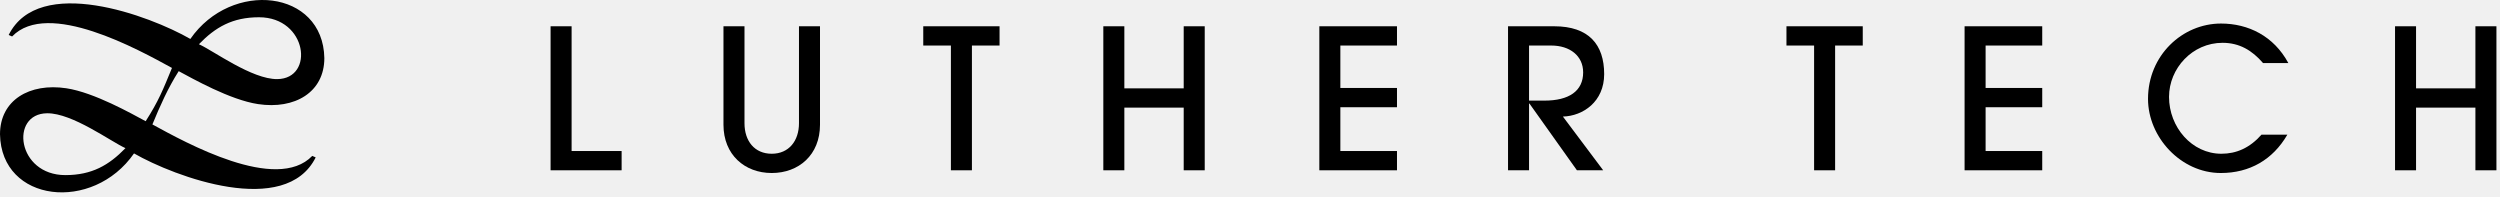
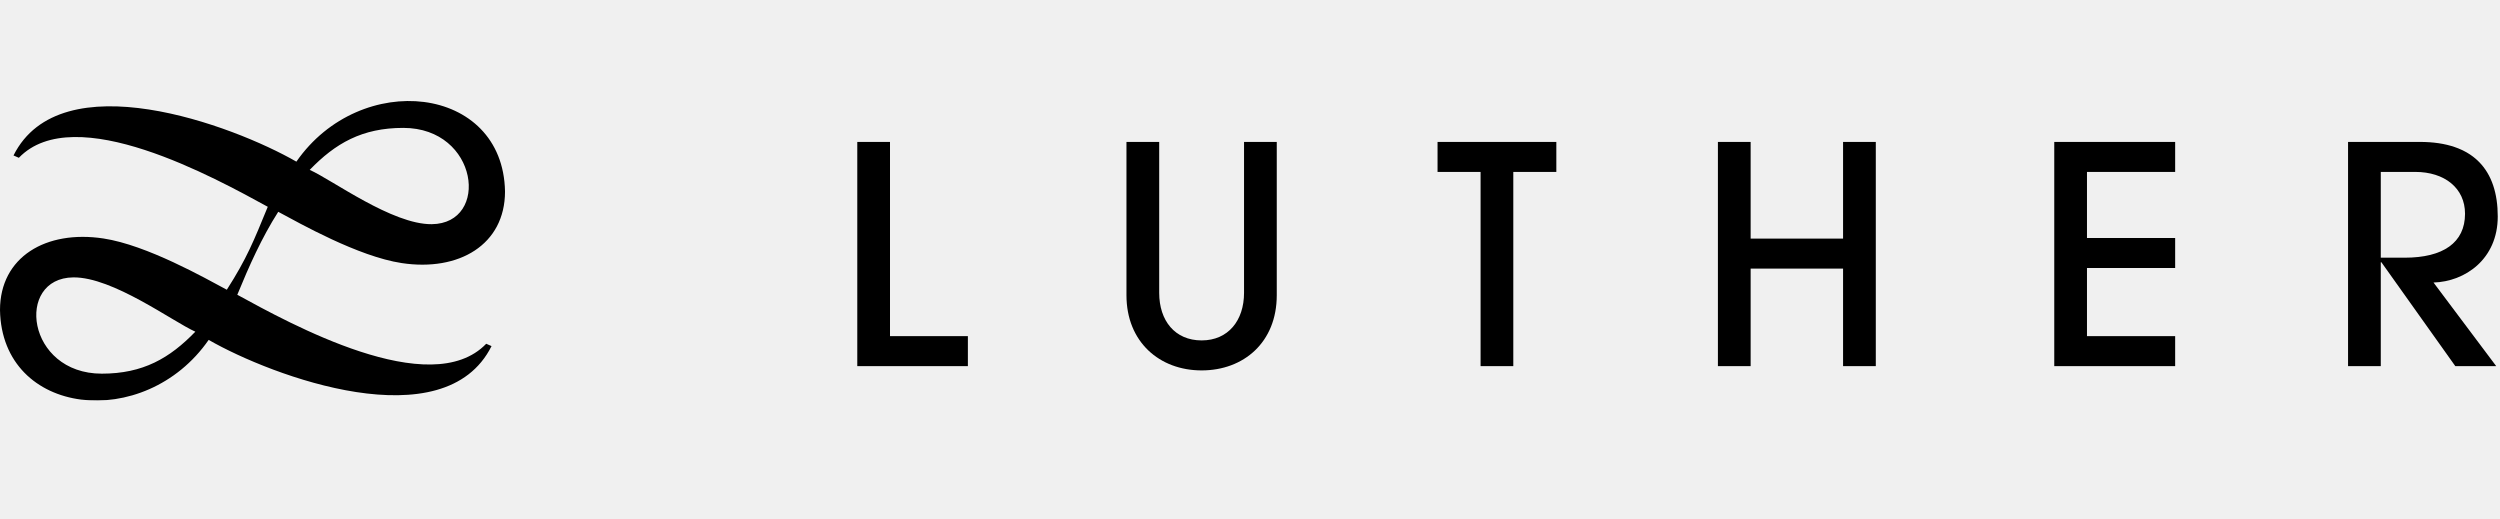
- <svg xmlns="http://www.w3.org/2000/svg" width="407" height="32" viewBox="0 0 407 32" fill="none">
-   <path fill-rule="evenodd" clip-rule="evenodd" d="M32.384 7.2C35.064 4.425 37.856 2.81 42.163 2.81C50.05 2.81 51.245 12.814 45.145 12.878C41.021 12.922 34.746 8.257 32.384 7.2ZM20.424 24.118C17.742 26.893 14.952 28.507 10.644 28.507C2.758 28.507 1.566 18.505 7.662 18.441C11.785 18.395 18.06 23.061 20.424 24.118ZM29.092 11.585C31.346 12.789 37.453 16.259 42.002 16.946C47.992 17.852 52.803 15.022 52.803 9.457C52.606 -1.691 37.682 -3.307 30.989 6.34C24.345 2.522 6.344 -4.172 1.413 5.692L1.97 5.937C7.791 -0.113 22.566 8.089 27.997 11.06C26.512 14.668 25.835 16.412 23.715 19.733C21.461 18.529 15.355 15.059 10.806 14.371C4.815 13.466 0 16.296 0 21.86C0.201 33.008 15.124 34.627 21.818 24.976C28.462 28.793 46.463 35.489 51.395 25.625L50.837 25.381C45.016 31.431 30.241 23.225 24.811 20.258C26.036 17.279 27.352 14.309 29.092 11.585Z" fill="black" />
-   <path d="M101.199 27.723V24.586H93.057V4.277H89.635V27.723H101.199Z" fill="black" />
-   <path d="M130.074 20.055C130.074 22.938 128.427 25.03 125.638 25.03C122.85 25.03 121.203 22.97 121.203 20.055V4.277H117.781V20.309C117.781 25.188 121.234 28.166 125.638 28.166C130.042 28.166 133.496 25.22 133.496 20.309V4.277H130.074V20.055Z" fill="black" />
-   <path d="M158.228 27.723V7.413H162.727V4.277H150.307V7.413H154.806V27.723H158.228Z" fill="black" />
-   <path d="M196.129 27.723V4.277H192.707V14.384H183.044V4.277H179.622V27.723H183.044V17.52H192.707V27.723H196.129Z" fill="black" />
-   <path d="M227.43 27.723V24.586H218.21V17.457H227.43V14.32H218.21V7.413H227.43V4.277H214.788V27.723H227.43Z" fill="black" />
-   <path d="M261 27.723L254.442 18.978C257.737 18.883 261.159 16.538 261.159 12.071C261.159 7.255 258.656 4.277 253.016 4.277H245.507V27.723H248.929V16.855H248.992L256.723 27.723H261ZM248.929 16.38V7.413H252.541C255.582 7.413 257.737 9.093 257.737 11.786C257.737 14.827 255.424 16.38 251.432 16.38H248.929Z" fill="black" />
-   <path d="M298.757 27.723V7.413H303.256V4.277H290.836V7.413H295.335V27.723H298.757Z" fill="black" />
-   <path d="M332.476 27.723V24.586H323.256V17.457H332.476V14.32H323.256V7.413H332.476V4.277H319.834V27.723H332.476Z" fill="black" />
-   <path d="M368.169 21.924C366.268 24.079 364.082 25.03 361.642 25.03C356.826 25.03 353.119 20.689 353.119 15.778C353.119 11.12 356.921 6.97 361.832 6.97C364.589 6.97 366.648 8.205 368.423 10.265H372.542C370.165 5.861 366.015 3.833 361.579 3.833C355.274 3.833 349.697 9.029 349.697 16.095C349.697 22.336 355.052 28.166 361.547 28.166C366.236 28.166 370.007 26.012 372.383 21.924H368.169Z" fill="black" />
-   <path d="M406.419 27.723V4.277H402.997V14.384H393.333V4.277H389.912V27.723H393.333V17.52H402.997V27.723H406.419Z" fill="black" />
+ <svg xmlns="http://www.w3.org/2000/svg" width="159" height="33" viewBox="0 0 159 33" fill="none">
+   <mask id="mask0_254_1040" style="mask-type:luminance" maskUnits="userSpaceOnUse" x="0" y="6" width="33" height="20">
+     <path d="M32.121 6.424H0V25.476H32.121V6.424Z" fill="white" />
+   </mask>
+   <g mask="url(#mask0_254_1040)">
+     <path fill-rule="evenodd" clip-rule="evenodd" d="M19.698 10.804C21.329 9.116 23.027 8.134 25.647 8.134C30.444 8.134 31.171 14.219 27.46 14.258C24.952 14.284 21.136 11.447 19.698 10.804ZM12.423 21.095C10.792 22.783 9.095 23.765 6.475 23.765C1.677 23.765 0.952 17.681 4.661 17.642C7.169 17.613 10.986 20.452 12.423 21.095ZM17.696 13.471C19.067 14.204 22.782 16.314 25.549 16.732C29.192 17.283 32.119 15.562 32.119 12.177C31.999 5.396 22.922 4.413 18.85 10.281C14.809 7.958 3.859 3.887 0.859 9.887L1.199 10.036C4.739 6.355 13.726 11.345 17.03 13.152C16.127 15.347 15.715 16.407 14.426 18.427C13.055 17.695 9.34 15.584 6.573 15.166C2.929 14.615 0 16.337 0 19.721C0.122 26.503 9.2 27.487 13.271 21.617C17.312 23.939 28.263 28.012 31.262 22.012L30.923 21.863C27.382 25.543 18.395 20.552 15.092 18.747C15.837 16.934 16.638 15.128 17.696 13.471Z" fill="black" />
+   </g>
+   <path d="M61.557 23.288V21.38H56.604V9.026H54.523V23.288H61.557ZM79.121 18.624C79.121 20.378 78.119 21.65 76.423 21.65C74.727 21.65 73.725 20.397 73.725 18.624V9.026H71.643V18.778C71.643 21.746 73.744 23.558 76.423 23.558C79.102 23.558 81.202 21.766 81.202 18.778V9.026H79.121V18.624ZM96.246 23.288V10.934H98.983V9.026H91.428V10.934H94.165V23.288H96.246ZM119.301 23.288V9.026H117.219V15.174H111.341V9.026H109.259V23.288H111.341V17.082H117.219V23.288H119.301ZM138.34 23.288V21.38H132.732V17.044H138.34V15.136H132.732V10.934H138.34V9.026H130.651V23.288H138.34ZM158.761 23.288L154.771 17.969C156.776 17.911 158.857 16.485 158.857 13.768C158.857 10.838 157.334 9.026 153.904 9.026H149.336V23.288H151.418V16.678H151.456L156.159 23.288H158.761ZM151.418 16.389V10.934H153.615C155.465 10.934 156.776 11.956 156.776 13.594C156.776 15.444 155.369 16.389 152.94 16.389H151.418Z" fill="black" />
</svg>
